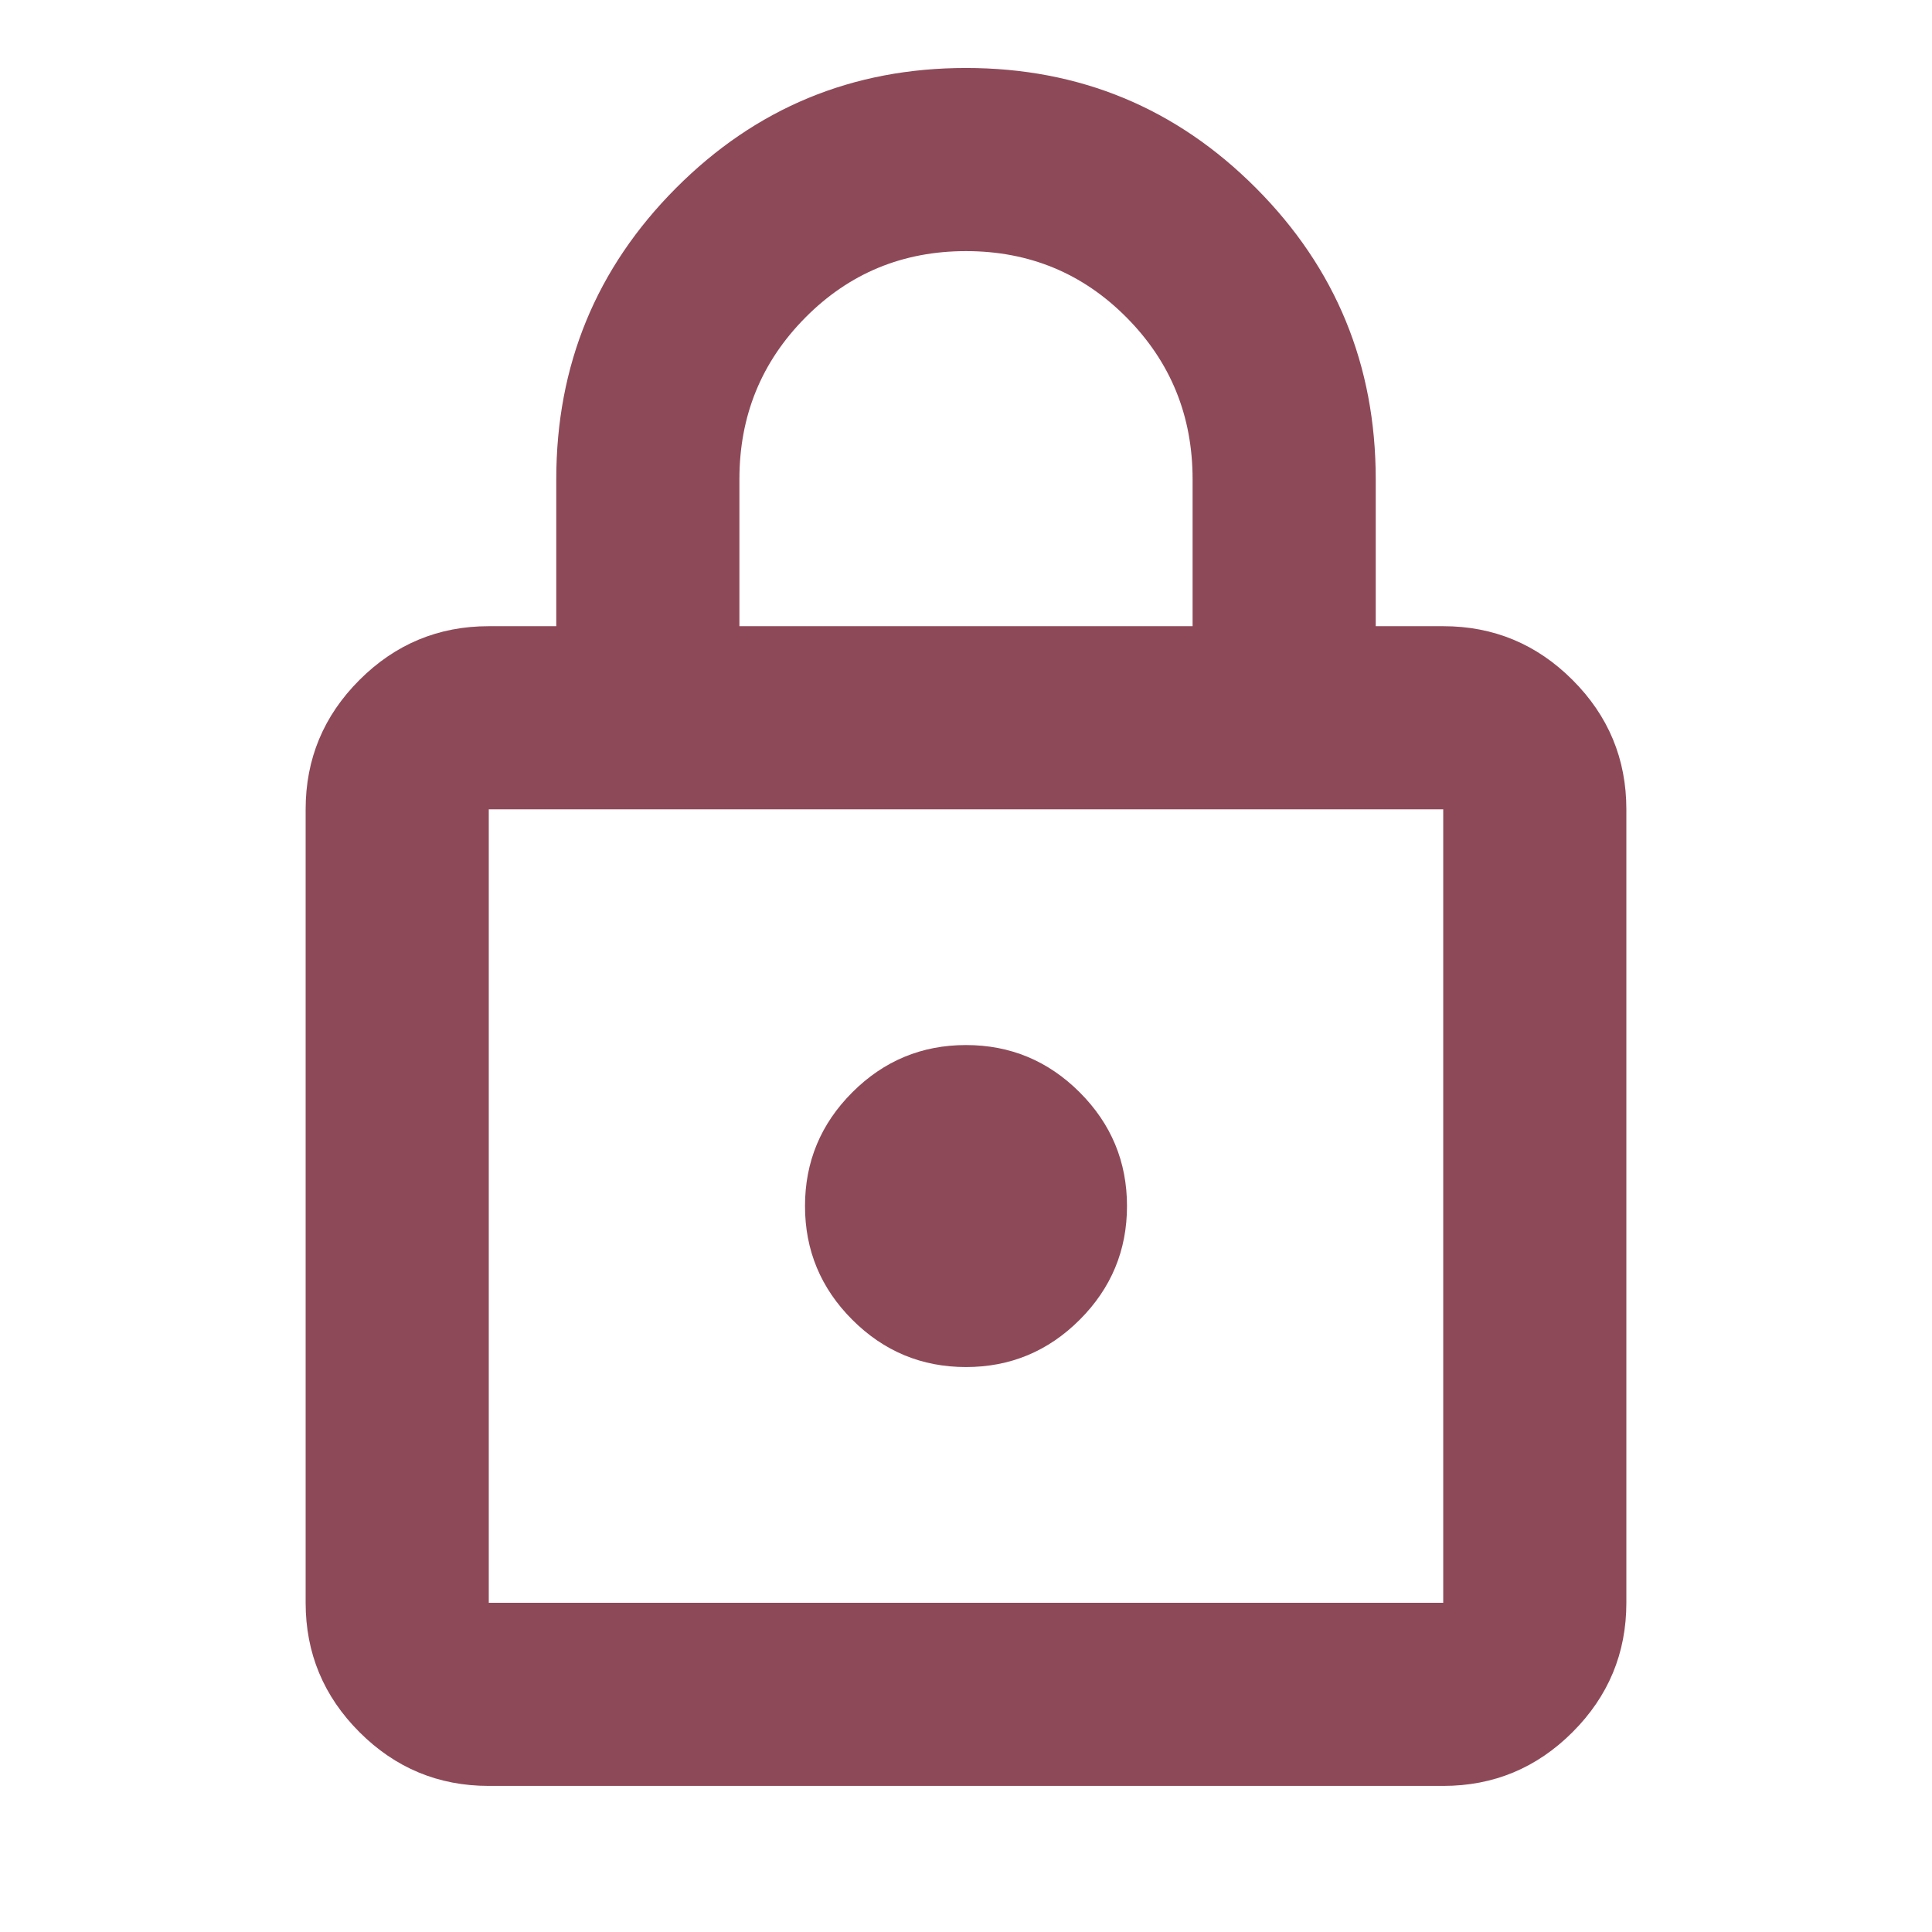
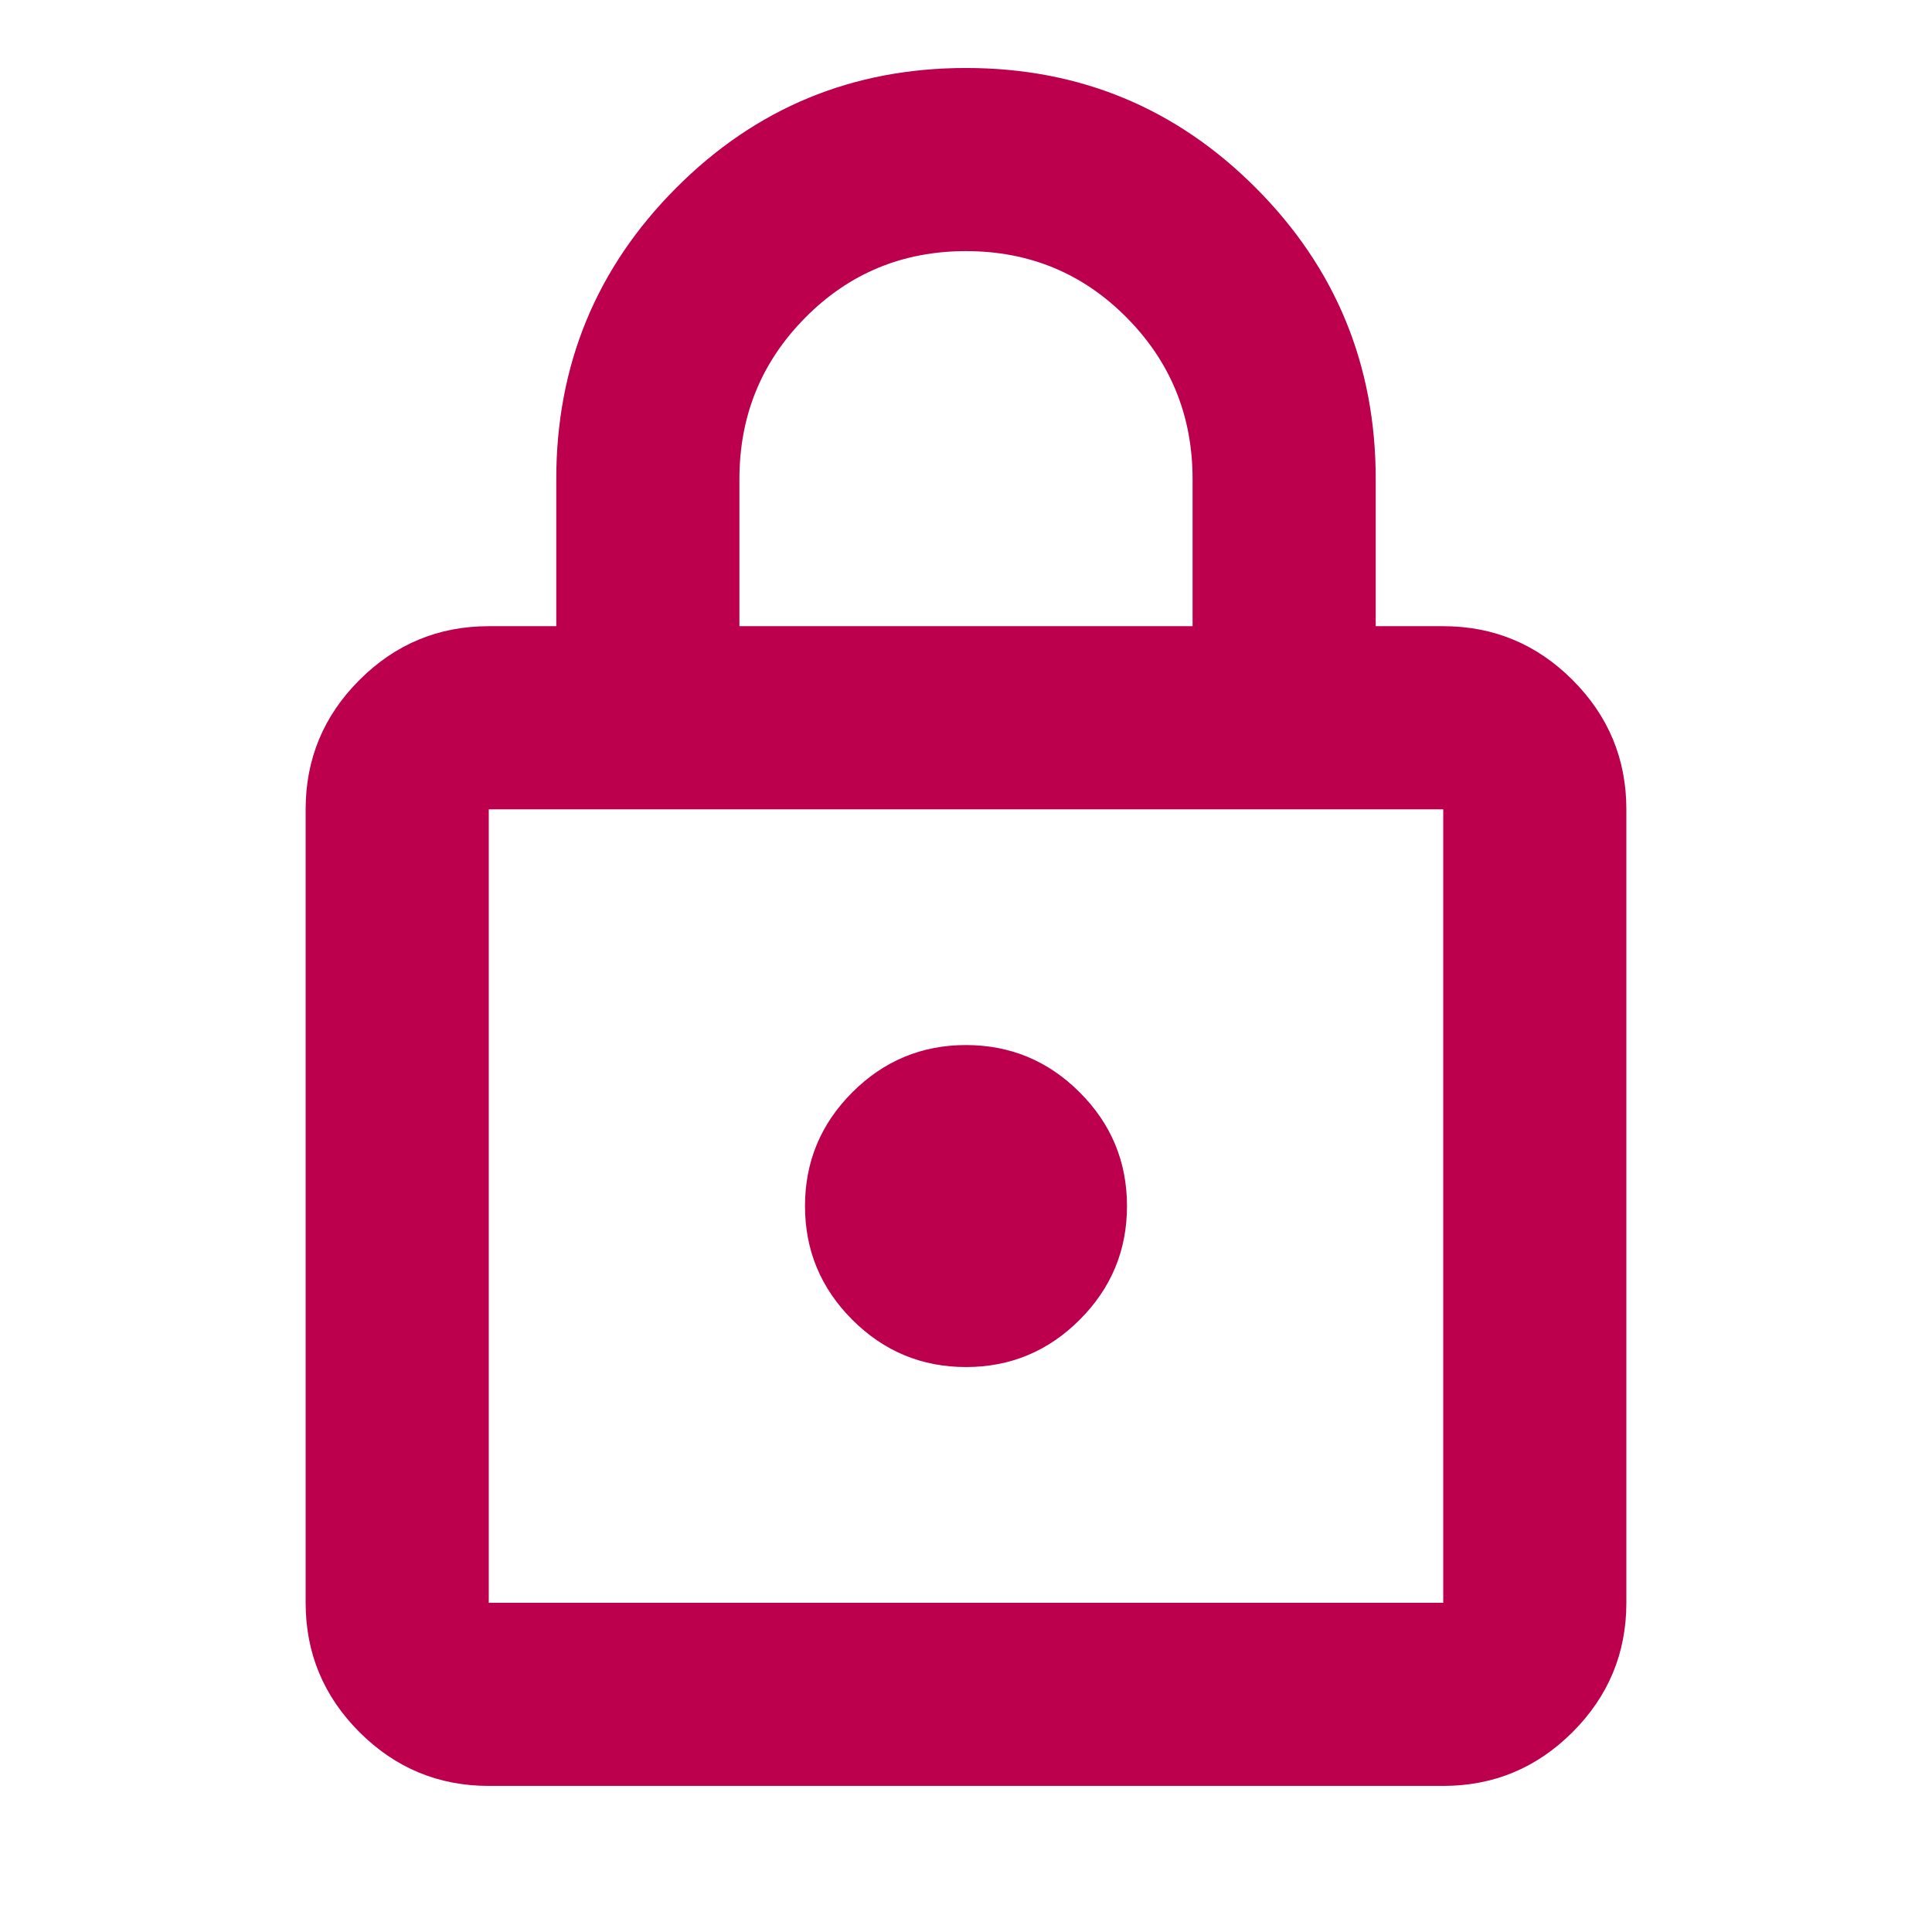
- <svg xmlns="http://www.w3.org/2000/svg" height="500px" viewBox="0 -960 960 960" width="500px" fill="#8e4958">
+ <svg xmlns="http://www.w3.org/2000/svg" height="500px" viewBox="0 -960 960 960" width="500px" fill="#bc004e">
  <path d="M242.87-72.59q-37.54 0-64.27-26.73-26.73-26.73-26.73-64.27v-394.26q0-37.54 26.73-64.27 26.73-26.73 64.27-26.73h33.54v-73.06q0-84.92 59.46-144.61 59.46-59.7 144.13-59.7 84.67 0 144.13 59.7 59.46 59.69 59.46 144.61v73.06h33.54q37.54 0 64.27 26.73 26.73 26.73 26.73 64.27v394.26q0 37.54-26.73 64.27-26.73 26.73-64.27 26.73H242.87Zm0-91h474.26v-394.26H242.87v394.26ZM536.5-304.22q23.5-23.5 23.5-56.5t-23.5-56.5q-23.5-23.5-56.5-23.5t-56.5 23.5q-23.5 23.5-23.5 56.5t23.5 56.5q23.5 23.5 56.5 23.5t56.5-23.5ZM367.41-648.85h225.18v-73.06q0-47.21-32.73-80.26-32.73-33.05-79.86-33.05t-79.86 33.05q-32.73 33.05-32.73 80.26v73.06ZM242.87-163.59v-394.26 394.26Z" />
</svg>
